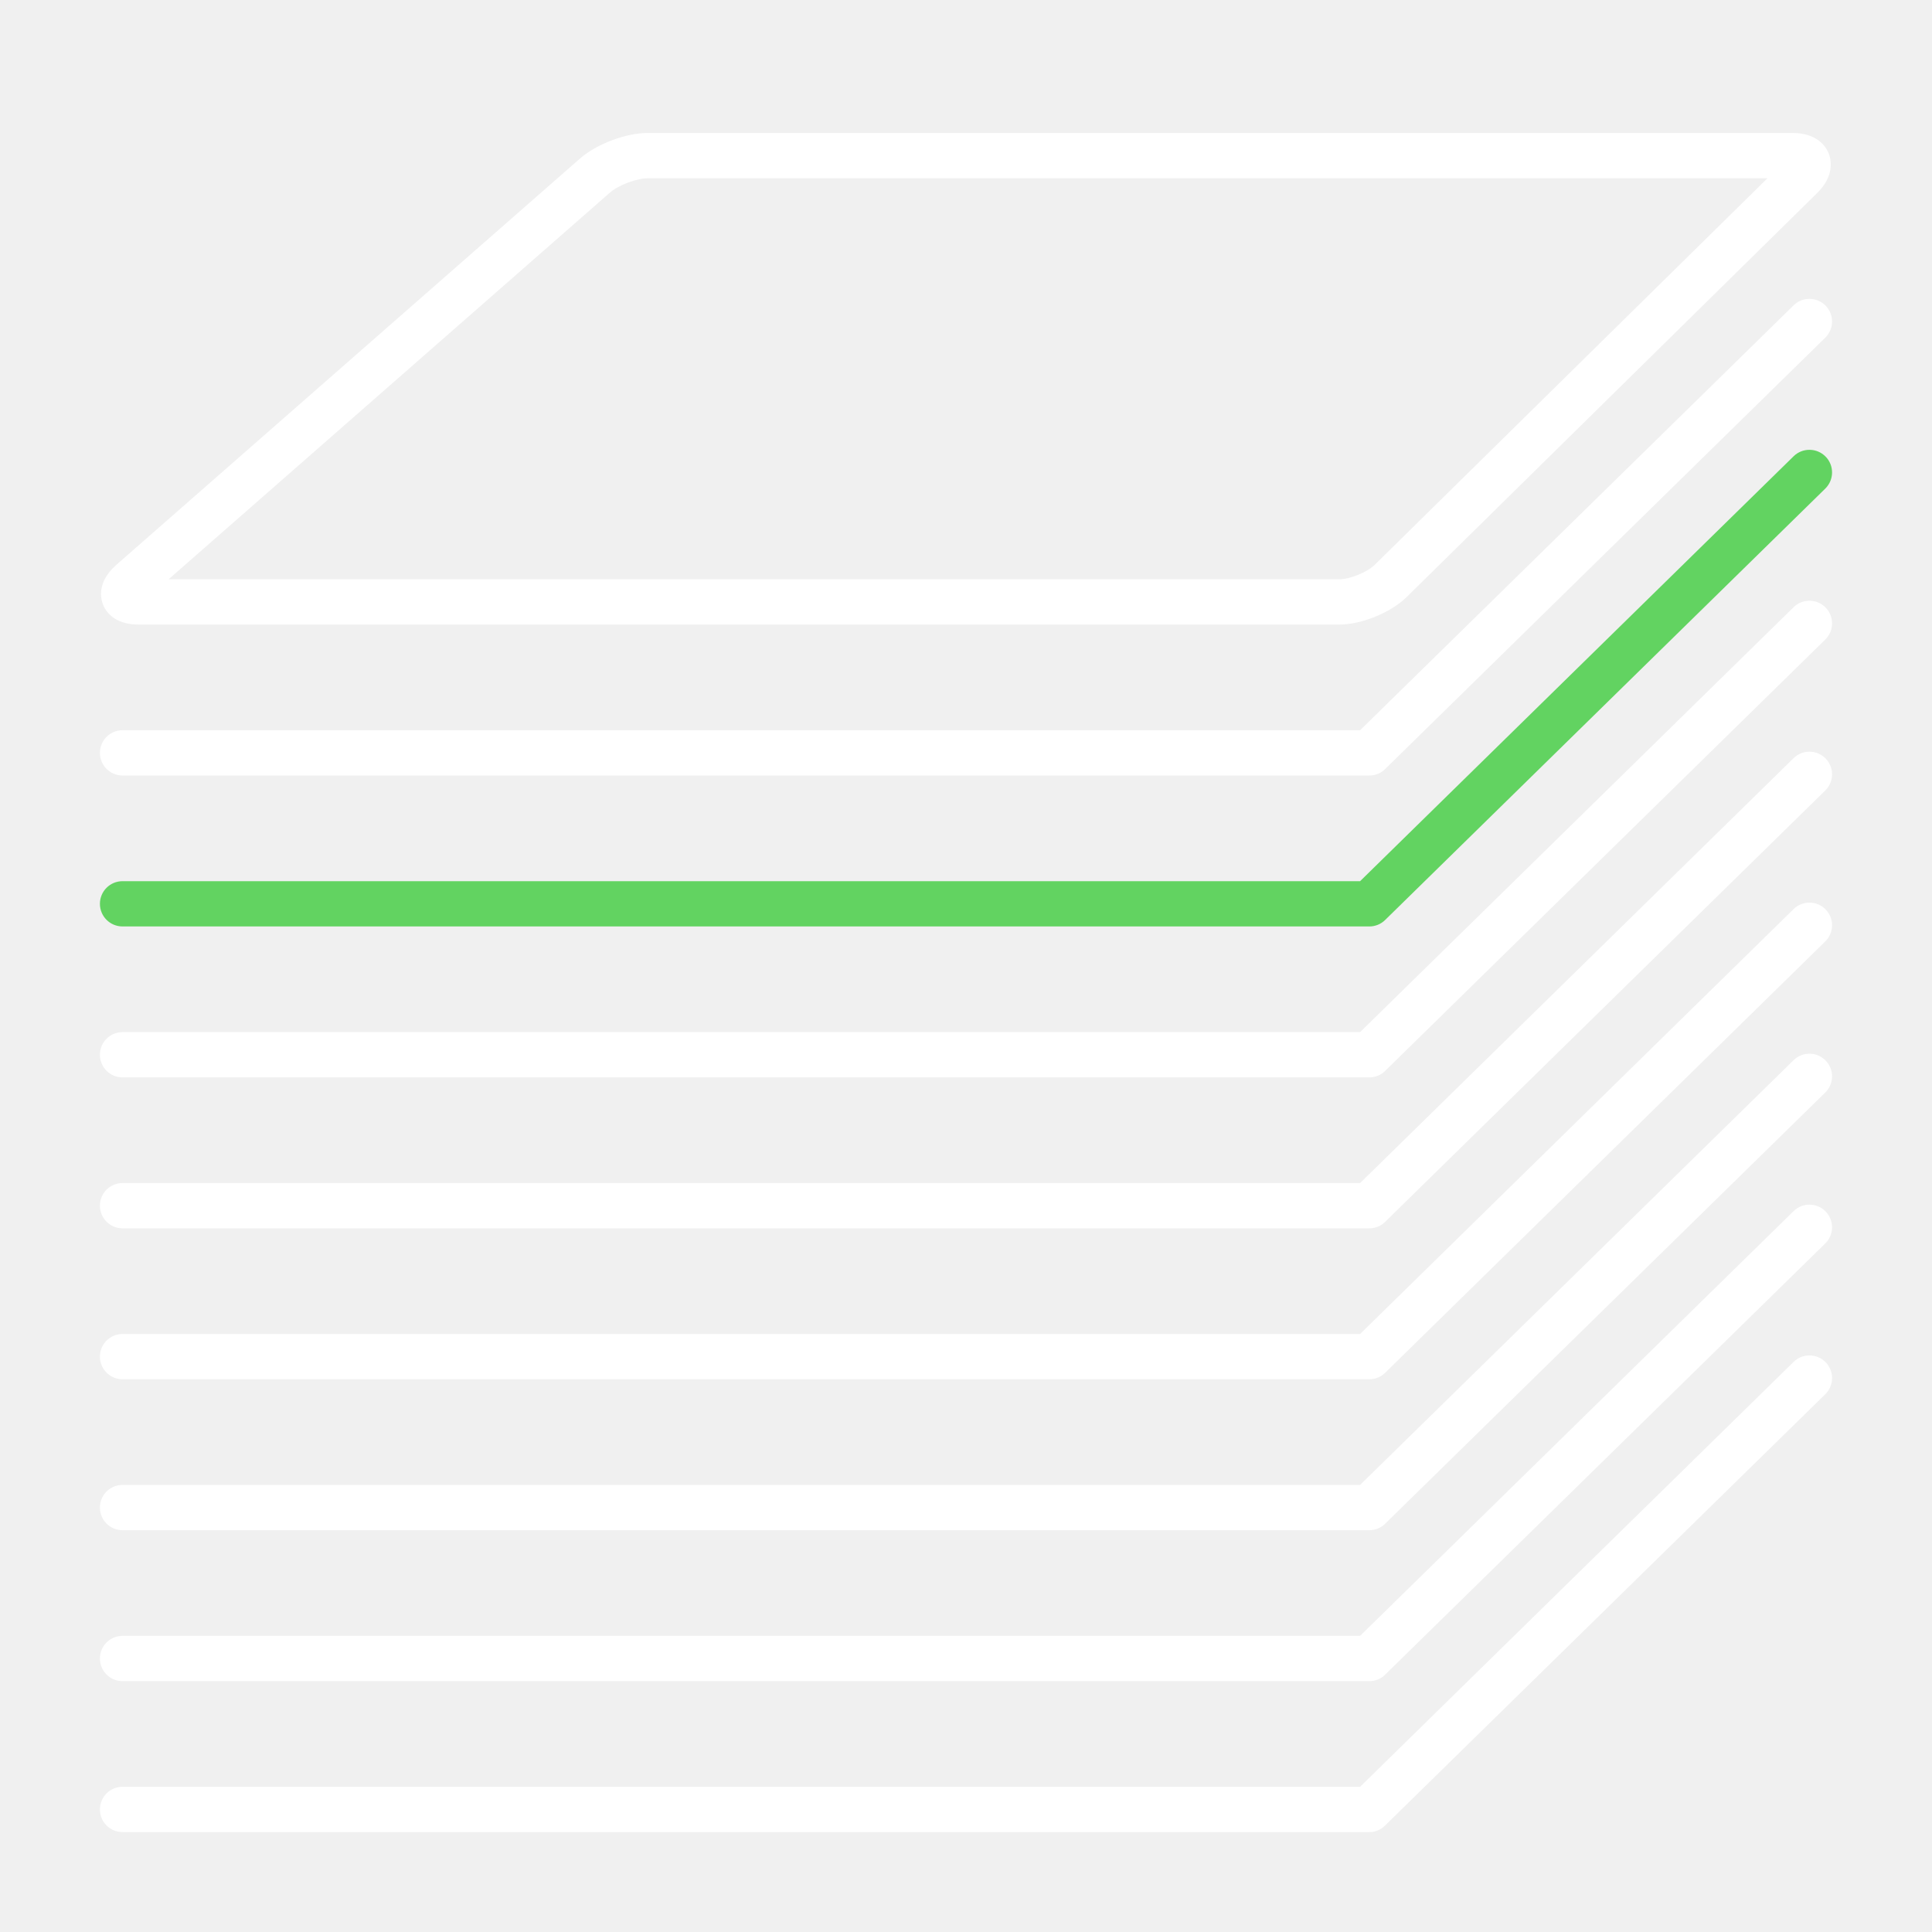
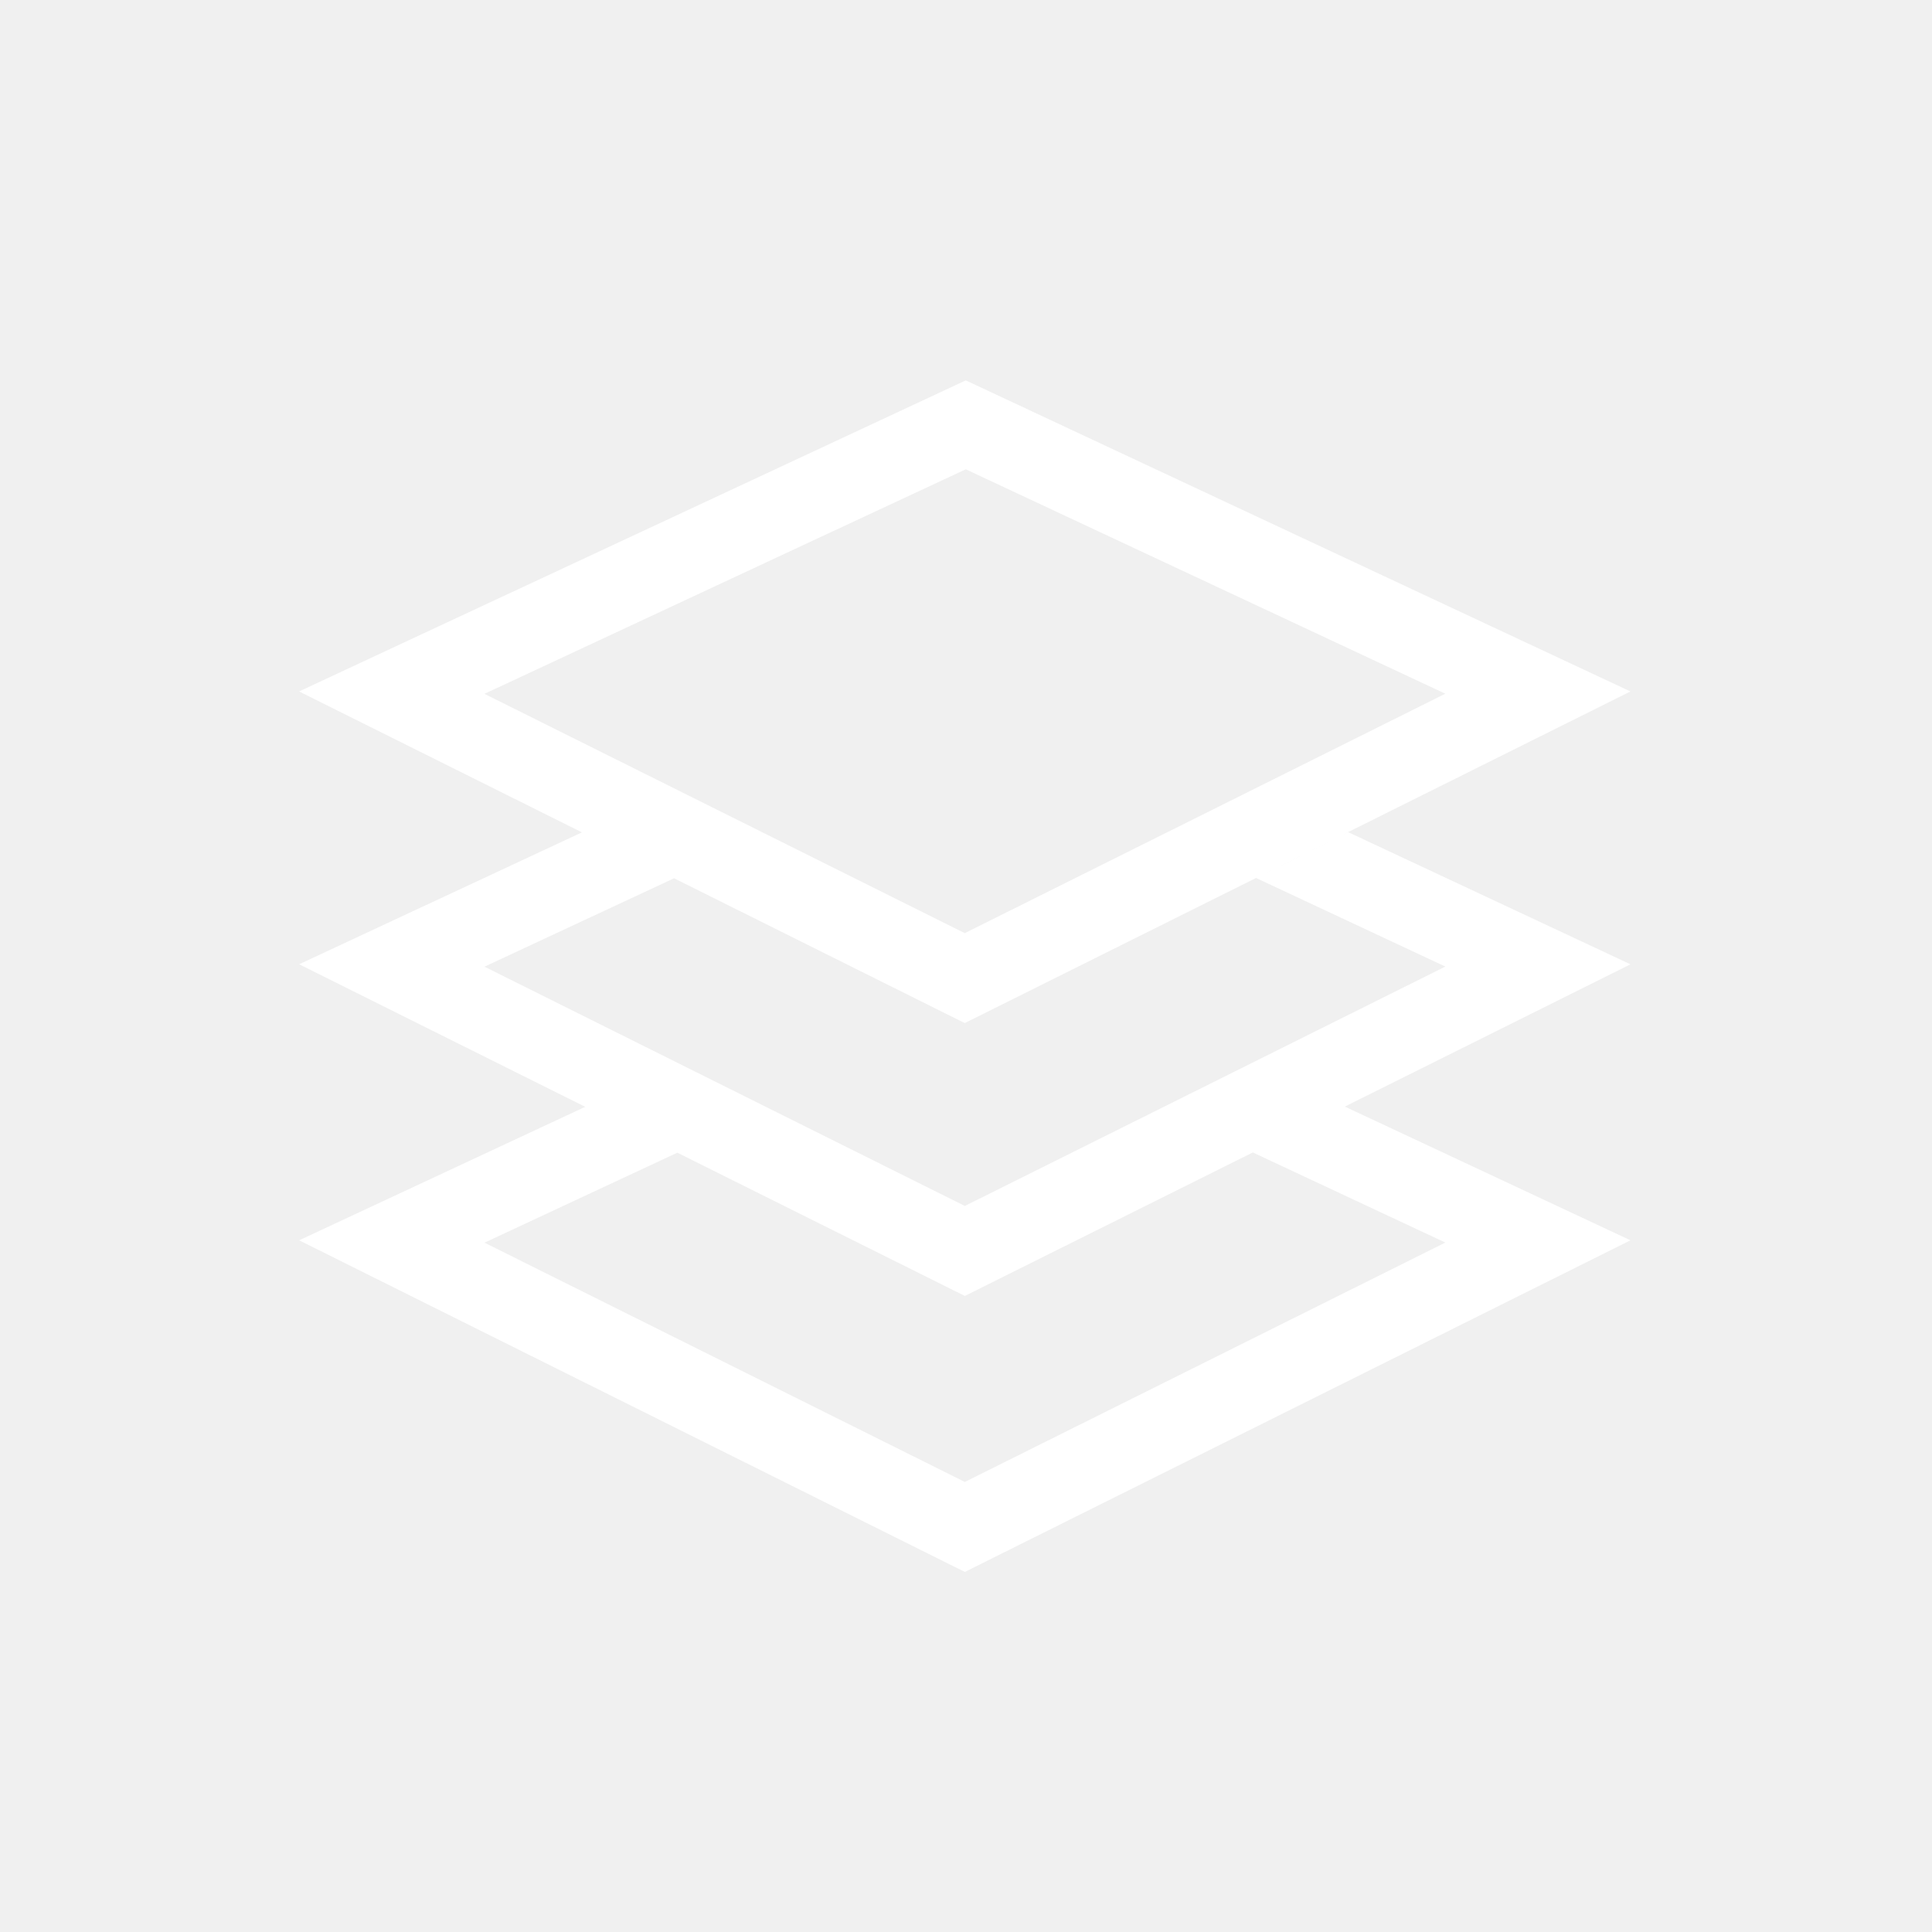
- <svg xmlns="http://www.w3.org/2000/svg" version="1.0" id="Layer_1" x="0px" y="0px" viewBox="0 0 128 128" enable-background="new 0 0 128 128" xml:space="preserve">
-   <g id="preview">
-     <g>
-       <path fill="#FFFFFF" d="M90.72,121.38H8.12c-0.83,0-1.5-0.67-1.5-1.5s0.67-1.5,1.5-1.5h81.99l28.72-28.15    c0.59-0.58,1.54-0.57,2.12,0.02c0.58,0.59,0.57,1.54-0.02,2.12l-29.16,28.57C91.49,121.23,91.11,121.38,90.72,121.38z" />
-     </g>
-     <g>
-       <path fill="#FFFFFF" d="M90.72,111.38H8.12c-0.83,0-1.5-0.67-1.5-1.5s0.67-1.5,1.5-1.5h81.99l28.72-28.14    c0.59-0.58,1.54-0.57,2.12,0.02c0.58,0.59,0.57,1.54-0.02,2.12l-29.16,28.57C91.49,111.23,91.11,111.38,90.72,111.38z" />
-     </g>
-     <g>
-       <path fill="#FFFFFF" d="M90.72,101.38H8.12c-0.83,0-1.5-0.67-1.5-1.5s0.67-1.5,1.5-1.5h81.99l28.72-28.14    c0.59-0.58,1.54-0.57,2.12,0.02s0.57,1.54-0.02,2.12l-29.16,28.57C91.49,101.23,91.11,101.38,90.72,101.38z" />
-     </g>
-     <g>
-       <path fill="#FFFFFF" d="M90.72,91.38H8.12c-0.83,0-1.5-0.67-1.5-1.5s0.67-1.5,1.5-1.5h81.99l28.72-28.15    c0.59-0.58,1.54-0.57,2.12,0.02s0.57,1.54-0.02,2.12L91.77,90.95C91.49,91.23,91.11,91.38,90.72,91.38z" />
-     </g>
-     <g>
-       <path fill="#FFFFFF" d="M90.72,81.38H8.12c-0.83,0-1.5-0.67-1.5-1.5s0.67-1.5,1.5-1.5h81.99l28.72-28.15    c0.59-0.58,1.54-0.57,2.12,0.02c0.58,0.59,0.57,1.54-0.02,2.12L91.77,80.95C91.49,81.23,91.11,81.38,90.72,81.38z" />
-     </g>
-     <g>
-       <path fill="#FFFFFF" d="M90.72,71.38H8.12c-0.83,0-1.5-0.67-1.5-1.5s0.67-1.5,1.5-1.5h81.99l28.72-28.15    c0.59-0.58,1.54-0.57,2.12,0.02c0.58,0.59,0.57,1.54-0.02,2.12L91.77,70.95C91.49,71.23,91.11,71.38,90.72,71.38z" />
-     </g>
-     <g>
-       <path fill="#62D361" d="M90.72,61.38H8.12c-0.83,0-1.5-0.67-1.5-1.5s0.67-1.5,1.5-1.5h81.99l28.72-28.15    c0.59-0.58,1.54-0.57,2.12,0.02c0.58,0.59,0.57,1.54-0.02,2.12L91.77,60.95C91.49,61.23,91.11,61.38,90.72,61.38z" />
-     </g>
-     <g>
-       <path fill="#FFFFFF" d="M90.72,51.38H8.12c-0.83,0-1.5-0.67-1.5-1.5s0.67-1.5,1.5-1.5h81.99l28.72-28.15    c0.59-0.58,1.54-0.57,2.12,0.02s0.57,1.54-0.02,2.12L91.77,50.95C91.49,51.23,91.11,51.38,90.72,51.38z" />
-     </g>
-     <g>
-       <g>
-         <path fill="#FFFFFF" d="M88.72,41.38H9.18c-1.68,0-2.22-0.95-2.37-1.36s-0.37-1.48,0.89-2.59L38.43,10.5     c1.1-0.96,3.03-1.69,4.49-1.69h75.85c1.65,0,2.22,0.94,2.38,1.34s0.42,1.47-0.75,2.63c0,0,0,0,0,0L93.2,39.55     C92.14,40.59,90.21,41.38,88.72,41.38z M11.17,38.38h77.55c0.71,0,1.87-0.47,2.37-0.97l26.01-25.6H42.92     c-0.74,0-1.96,0.46-2.51,0.95L11.17,38.38z M118.89,11.82C118.89,11.82,118.89,11.82,118.89,11.82     C118.89,11.82,118.89,11.82,118.89,11.82z M119.34,11.71L119.34,11.71L119.34,11.71z" />
-       </g>
-     </g>
-   </g>
+ <svg xmlns="http://www.w3.org/2000/svg" width="48" height="48" viewBox="0 0 48 48" fill="none">
+   <path fill-rule="evenodd" clip-rule="evenodd" d="M23.995 9.451L7.432 17.179L14.459 20.68L7.433 23.957L14.541 27.499L7.433 30.815L23.971 39.054L40.508 30.815L33.411 27.493L40.508 23.958L33.493 20.674L31.207 21.813L35.91 24.014L23.971 29.962L12.037 24.017L16.746 21.82L23.969 25.418L40.507 17.179L23.995 9.451ZM23.994 11.659L12.035 17.238L23.969 23.184L35.909 17.235L23.994 11.659ZM12.037 30.874L16.828 28.638L23.971 32.197L31.126 28.632L35.91 30.871L23.971 36.819L12.037 30.874Z" fill="white" />
</svg>
